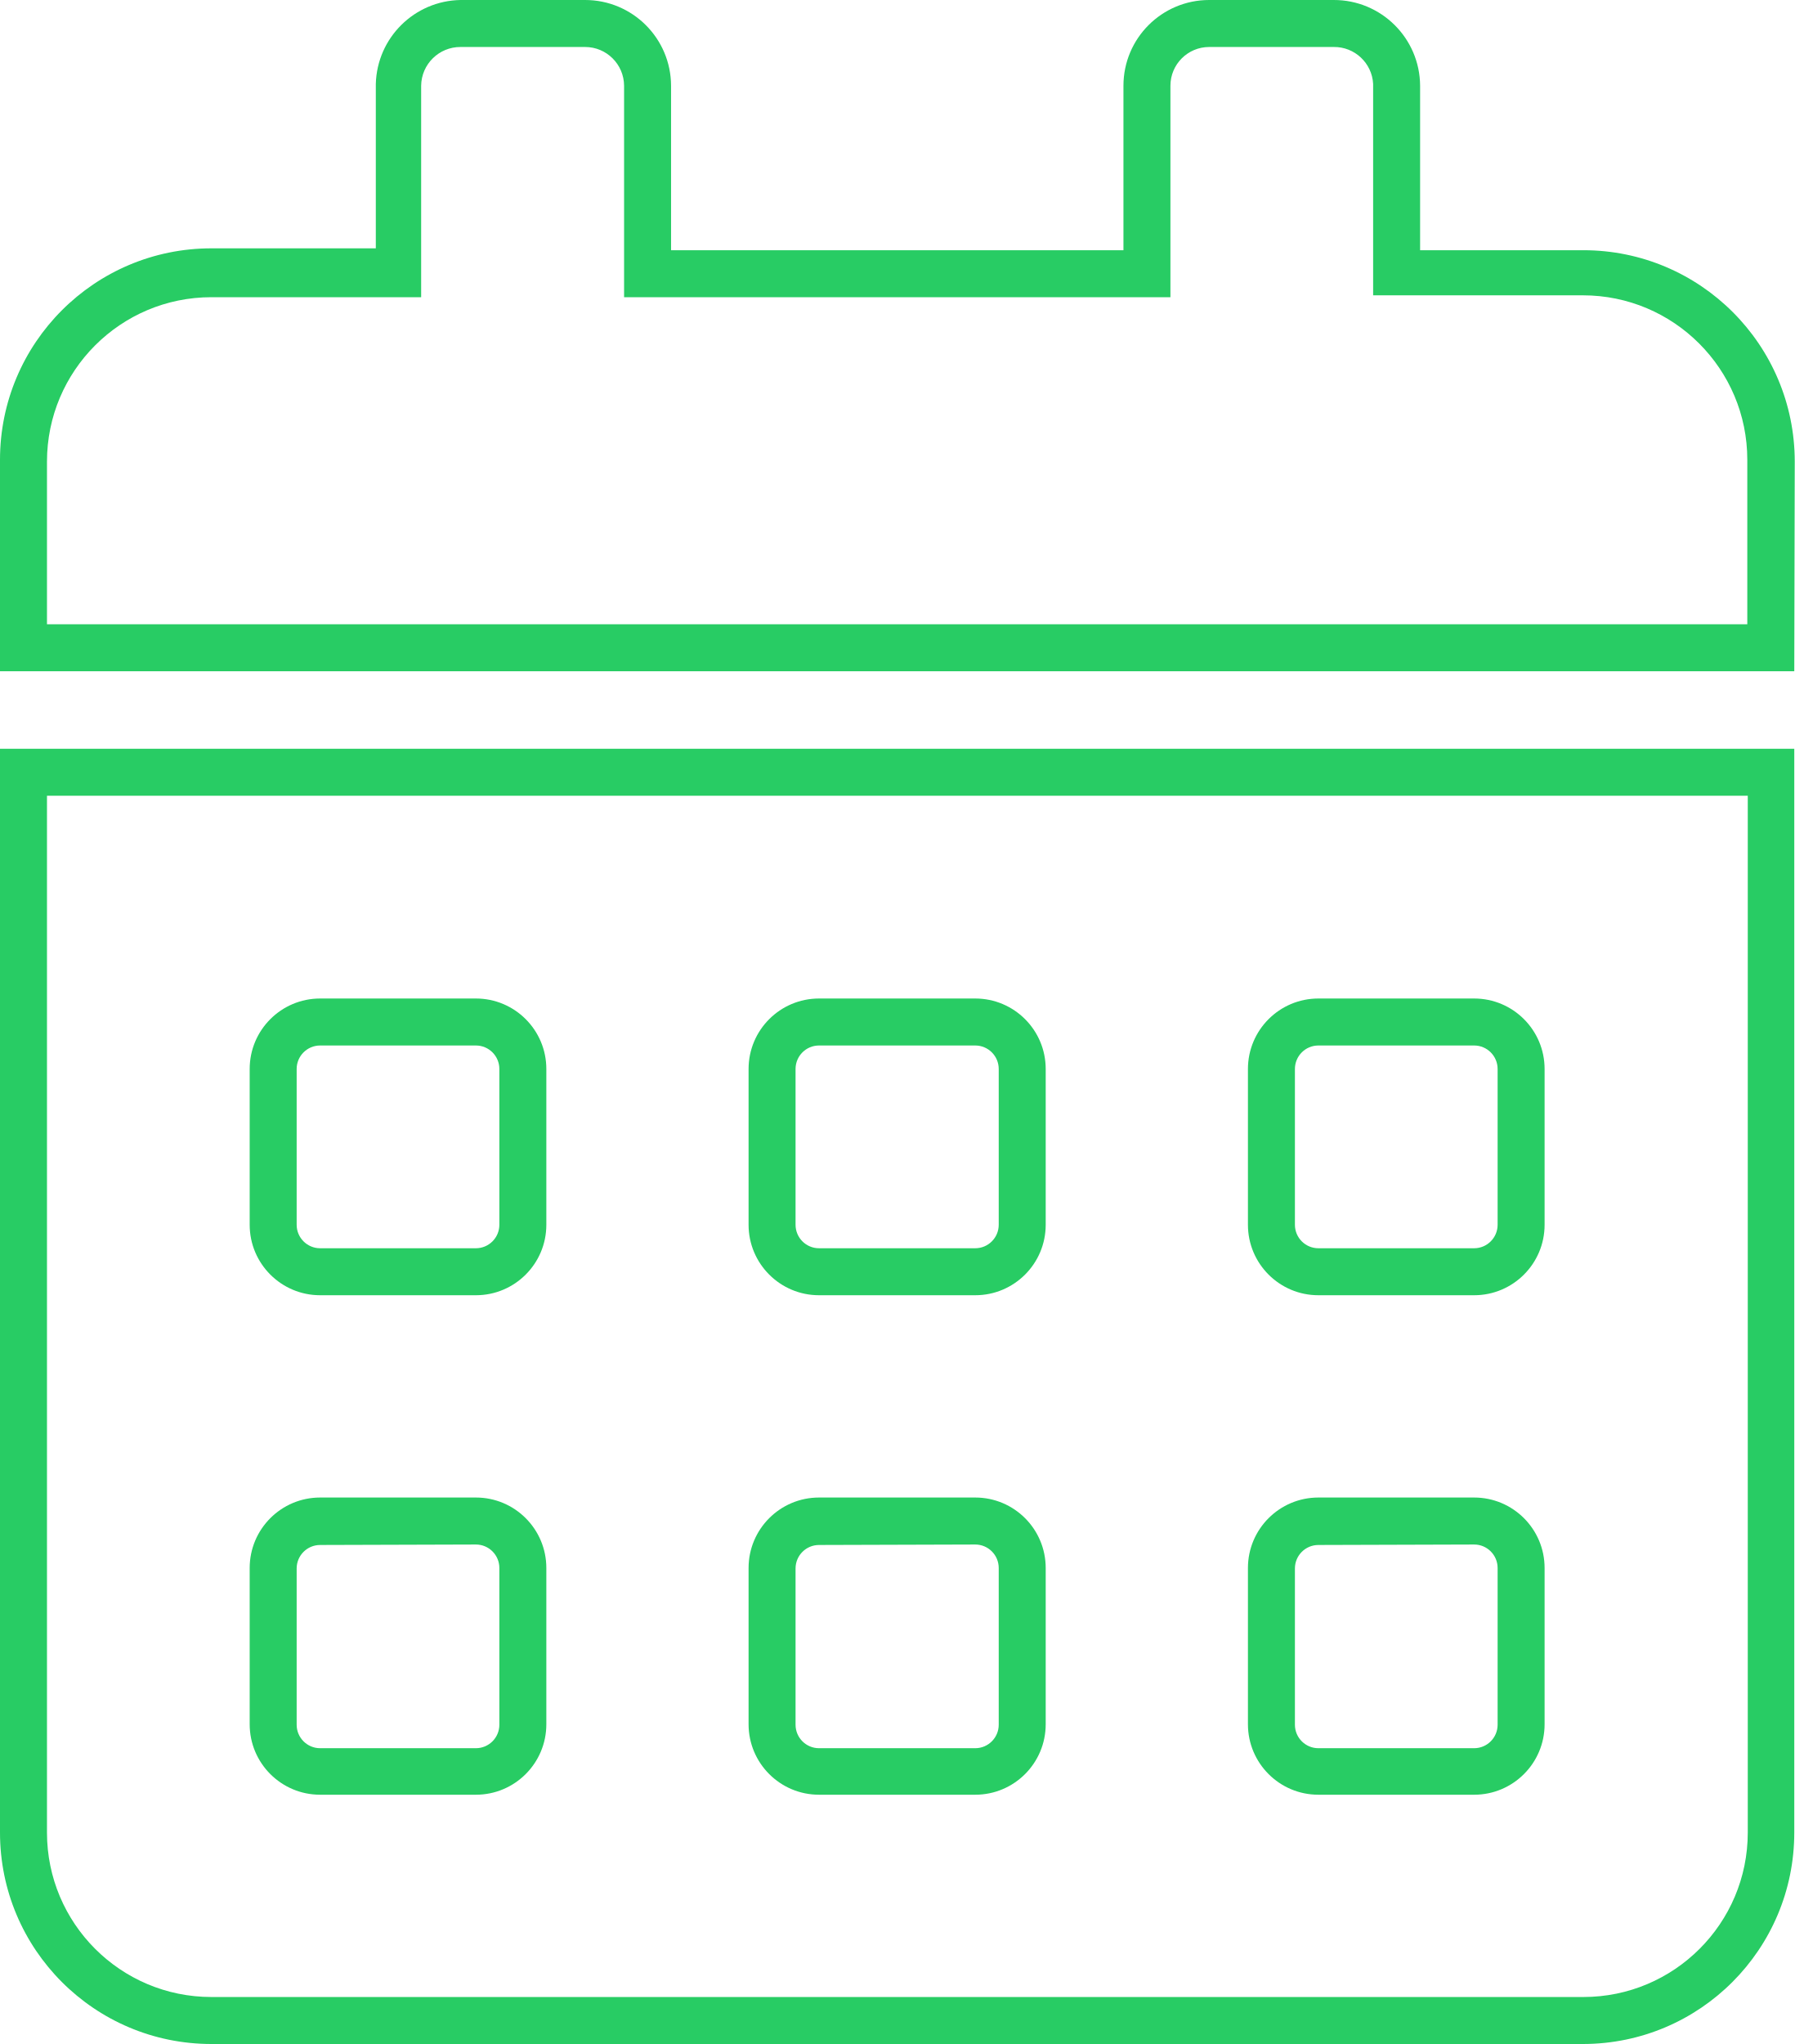
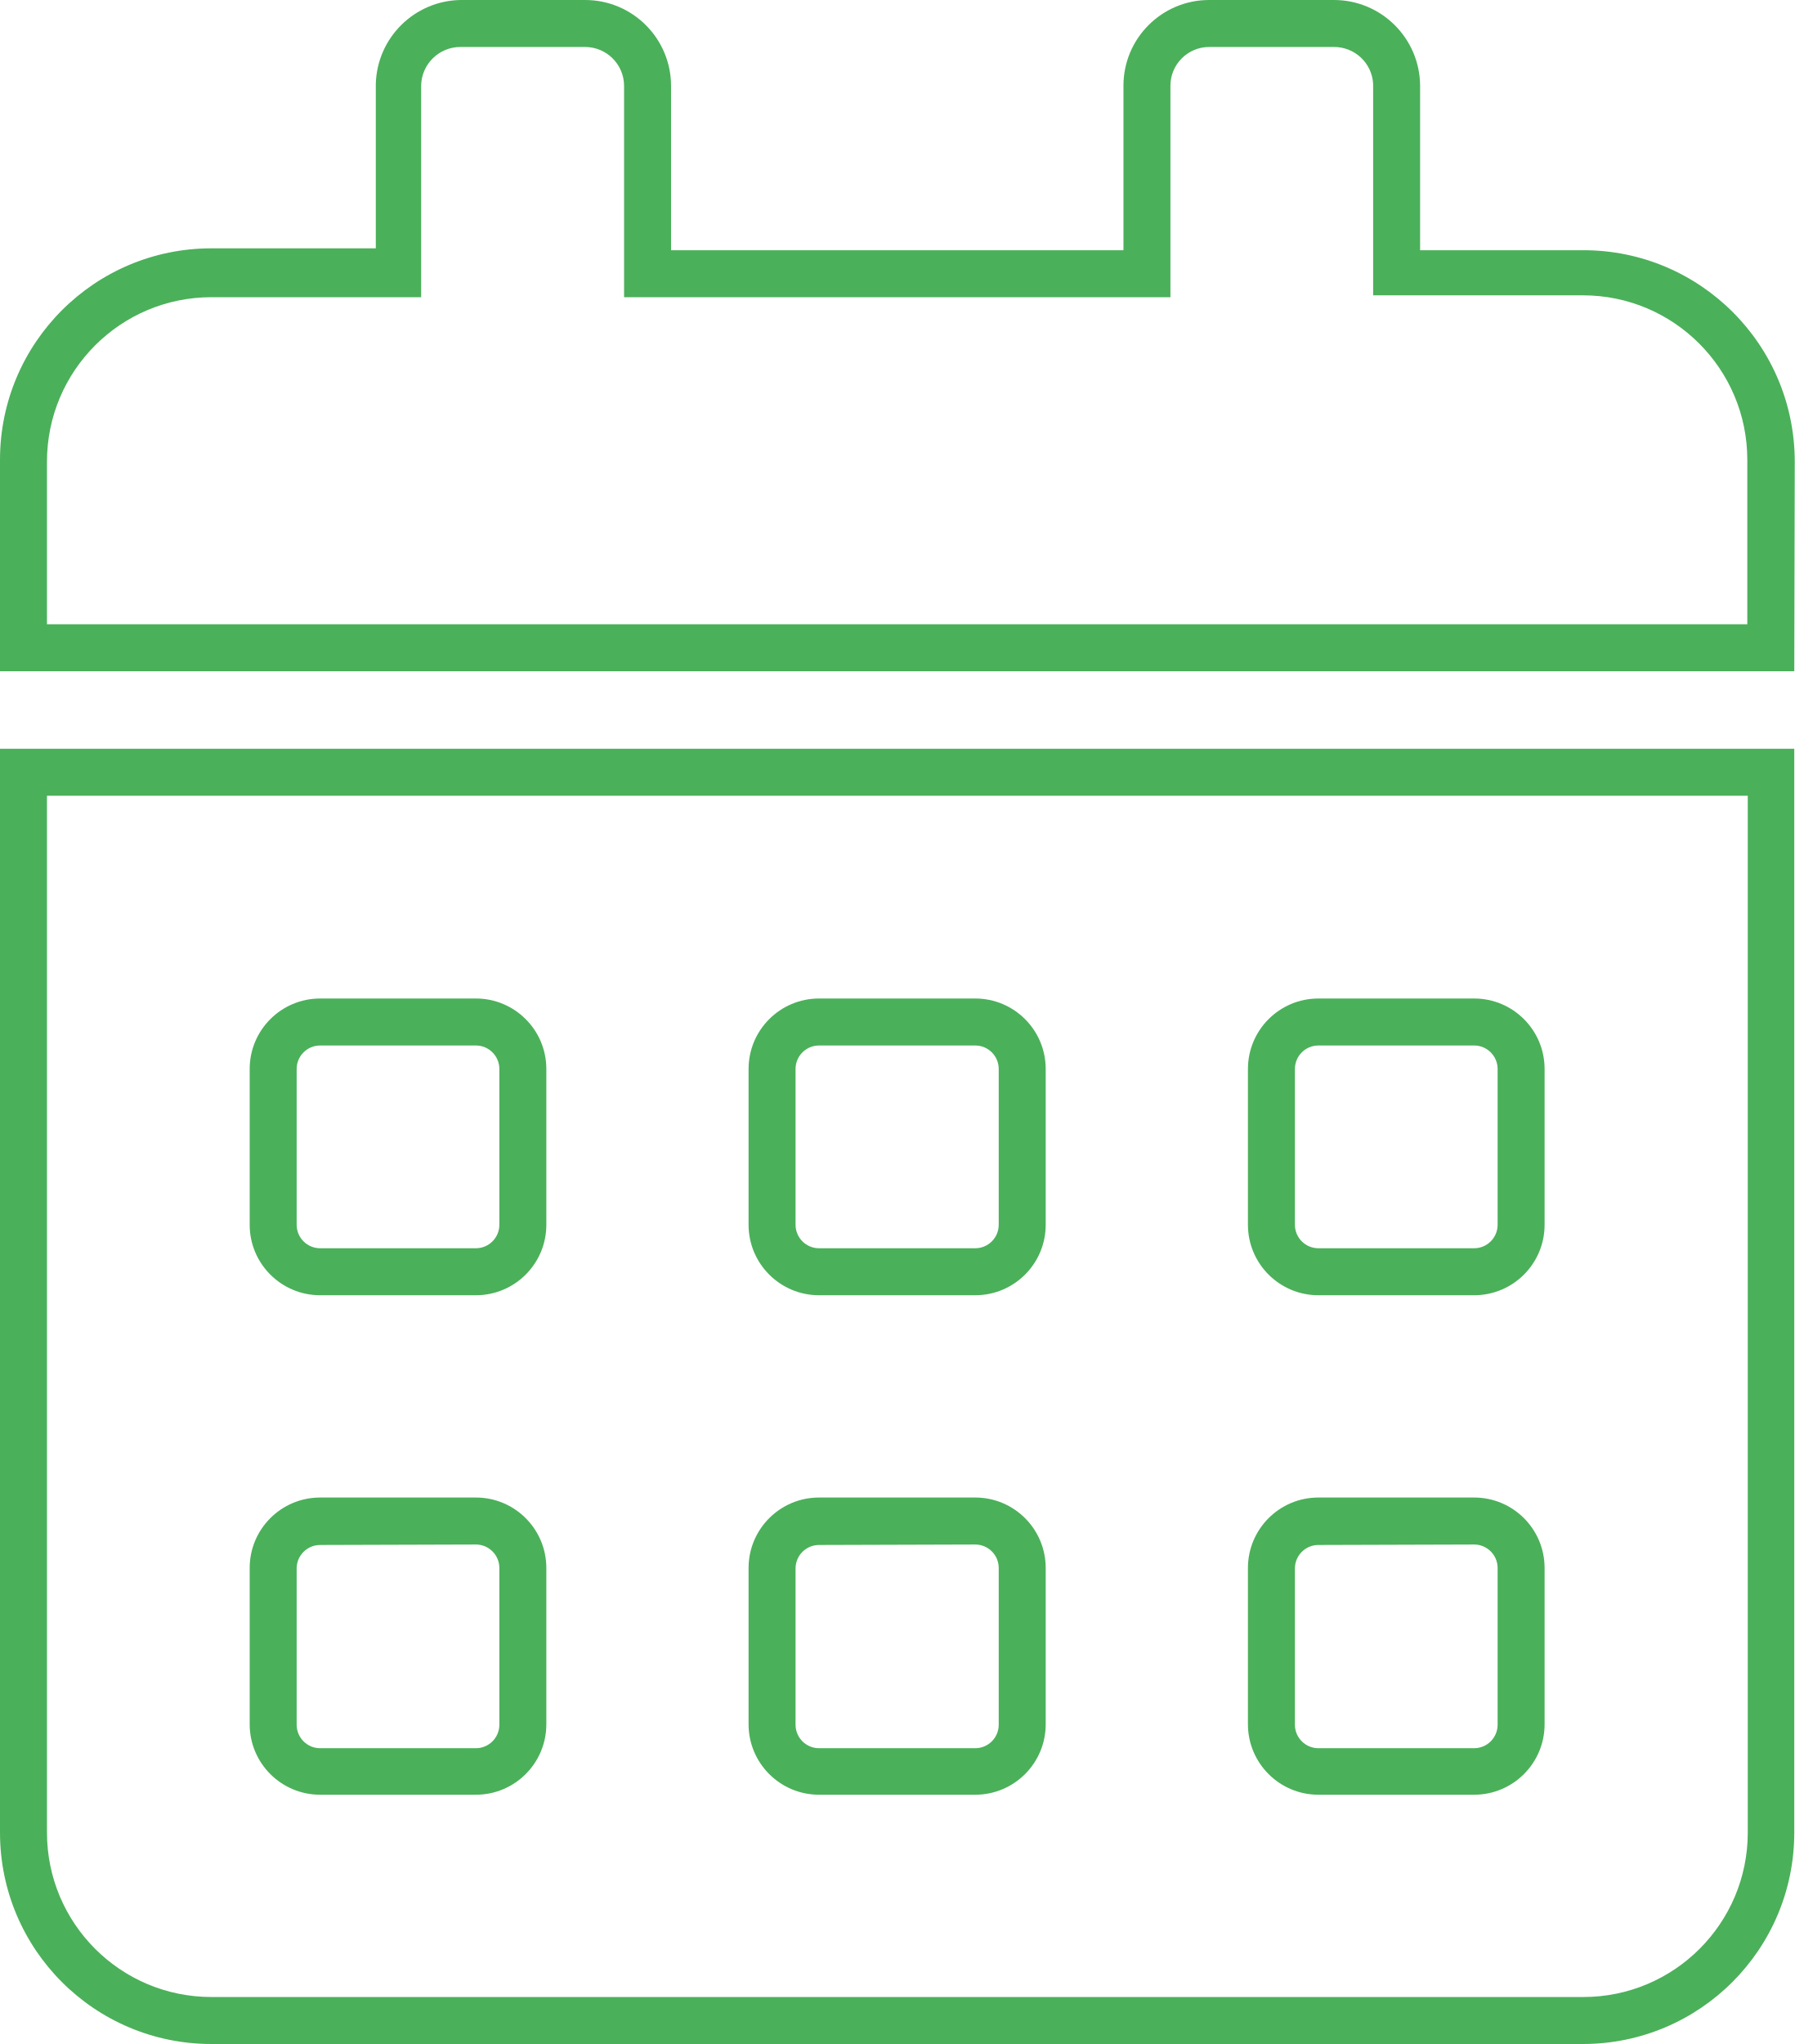
<svg xmlns="http://www.w3.org/2000/svg" viewBox="0 0 76.39 87">
  <defs>
-     <style>.cls-1{fill:#28cc64;}</style>
+     <style>.cls-1{fill:#4BB05A;}</style>
  </defs>
  <g id="Ebene_2" data-name="Ebene 2">
    <g id="Ebene_1-2" data-name="Ebene 1">
      <path class="cls-1" d="M67.41,87H9a9,9,0,0,1-9-9V31.87H76.39V78A9,9,0,0,1,67.41,87ZM2,33.87V78a7,7,0,0,0,7,7H67.41a7,7,0,0,0,7-7V33.87ZM62.76,76.39H56.13a3,3,0,0,1-3-3V66.74a3,3,0,0,1,3-3h6.63a3,3,0,0,1,3,3v6.65A3,3,0,0,1,62.76,76.39ZM56.13,65.76a1,1,0,0,0-1,1v6.65a1,1,0,0,0,1,1h6.63a1,1,0,0,0,1-1V66.74a1,1,0,0,0-1-1ZM41.52,76.39H34.87a3,3,0,0,1-3-3V66.74a3,3,0,0,1,3-3h6.65a3,3,0,0,1,3,3v6.65A3,3,0,0,1,41.52,76.39ZM34.87,65.76a1,1,0,0,0-1,1v6.65a1,1,0,0,0,1,1h6.65a1,1,0,0,0,1-1V66.74a1,1,0,0,0-1-1ZM20.26,76.39H13.63a3,3,0,0,1-3-3V66.74a3,3,0,0,1,3-3h6.63a3,3,0,0,1,3,3v6.65A3,3,0,0,1,20.26,76.39ZM13.63,65.76a1,1,0,0,0-1,1v6.65a1,1,0,0,0,1,1h6.63a1,1,0,0,0,1-1V66.74a1,1,0,0,0-1-1ZM62.76,55.13H56.13a3,3,0,0,1-3-3V45.5a3,3,0,0,1,3-3h6.63a3,3,0,0,1,3,3v6.63A3,3,0,0,1,62.76,55.13ZM56.13,44.5a1,1,0,0,0-1,1v6.63a1,1,0,0,0,1,1h6.63a1,1,0,0,0,1-1V45.5a1,1,0,0,0-1-1ZM41.52,55.13H34.87a3,3,0,0,1-3-3V45.5a3,3,0,0,1,3-3h6.65a3,3,0,0,1,3,3v6.63A3,3,0,0,1,41.52,55.13ZM34.87,44.5a1,1,0,0,0-1,1v6.63a1,1,0,0,0,1,1h6.65a1,1,0,0,0,1-1V45.5a1,1,0,0,0-1-1ZM20.26,55.13H13.63a3,3,0,0,1-3-3V45.5a3,3,0,0,1,3-3h6.63a3,3,0,0,1,3,3v6.63A3,3,0,0,1,20.26,55.13ZM13.63,44.5a1,1,0,0,0-1,1v6.63a1,1,0,0,0,1,1h6.63a1,1,0,0,0,1-1V45.5a1,1,0,0,0-1-1ZM76.39,28.57H0v-9a9,9,0,0,1,9-9h7v-7A3.67,3.67,0,0,1,19.61,0h5.3a3.66,3.66,0,0,1,3.66,3.65v7H47.83v-7A3.65,3.65,0,0,1,51.48,0h5.3a3.67,3.67,0,0,1,3.68,3.65v7h6.95a9,9,0,0,1,9,9ZM2,26.57H74.39v-7a7,7,0,0,0-7-7H58.46v-9A1.66,1.66,0,0,0,56.78,2h-5.3a1.65,1.65,0,0,0-1.65,1.65v9H26.57v-9A1.66,1.66,0,0,0,24.91,2h-5.3a1.67,1.67,0,0,0-1.68,1.65v9H9a7,7,0,0,0-7,7Z" />
    </g>
  </g>
</svg>
